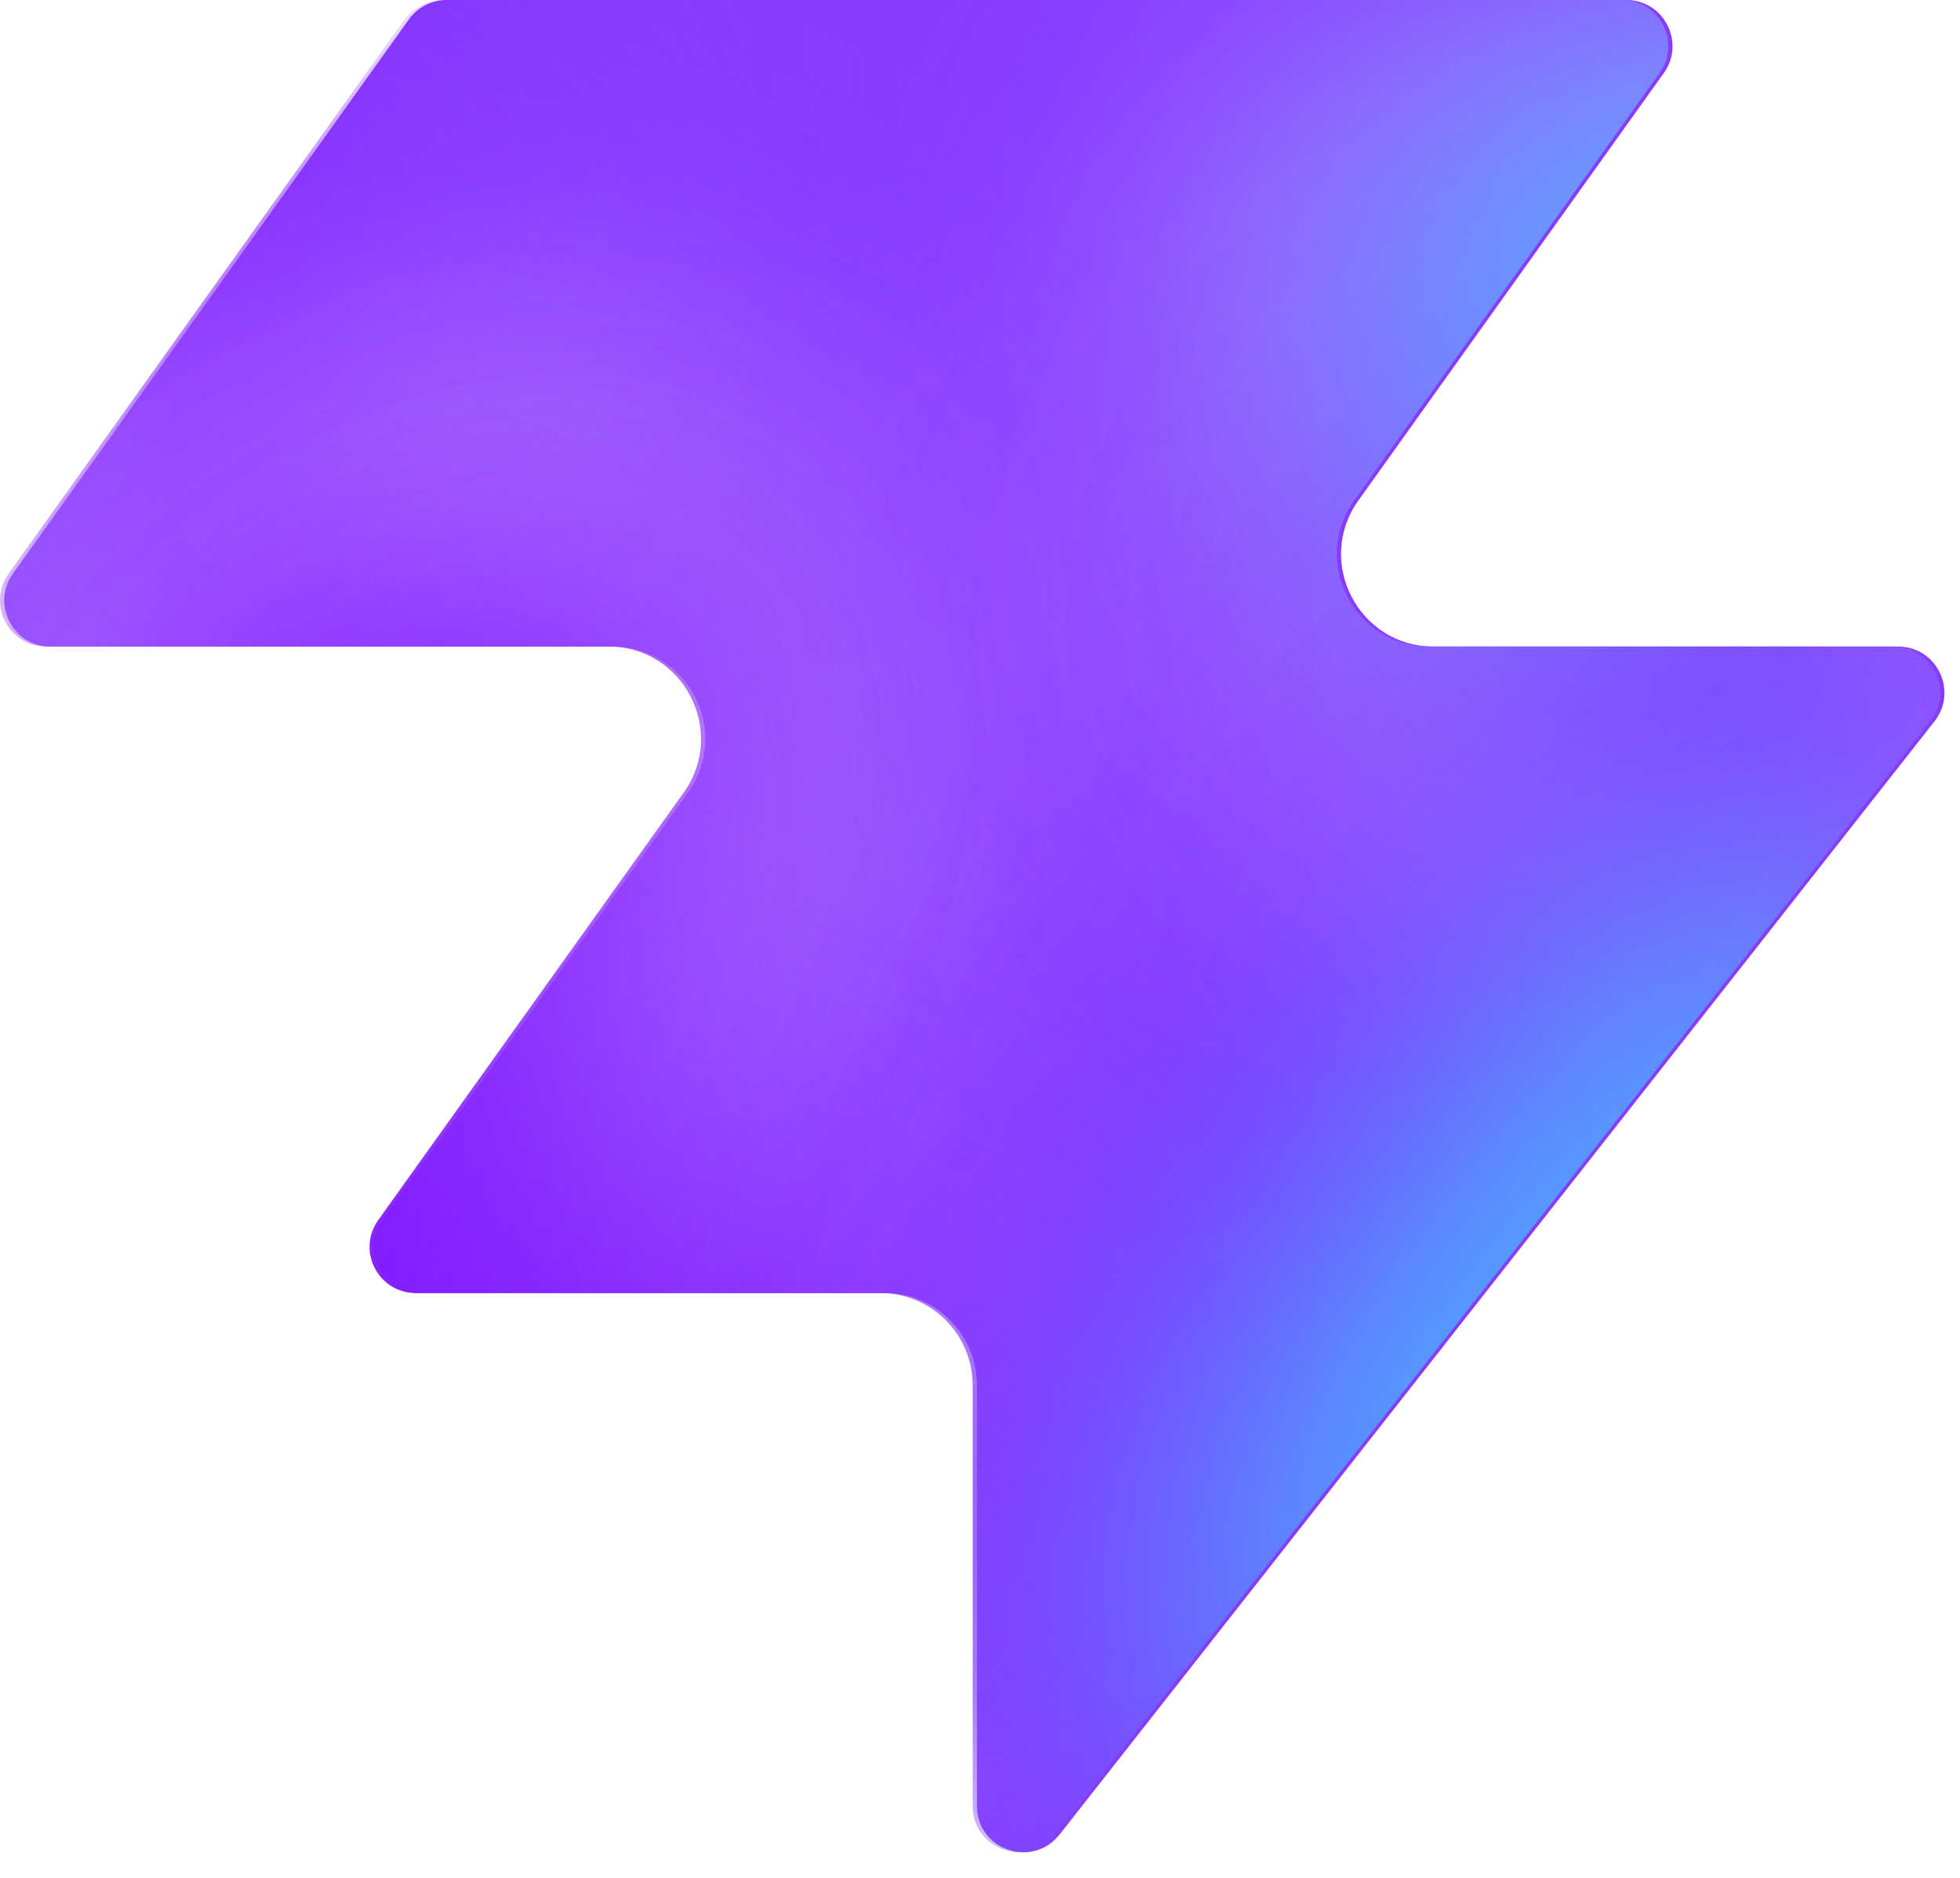
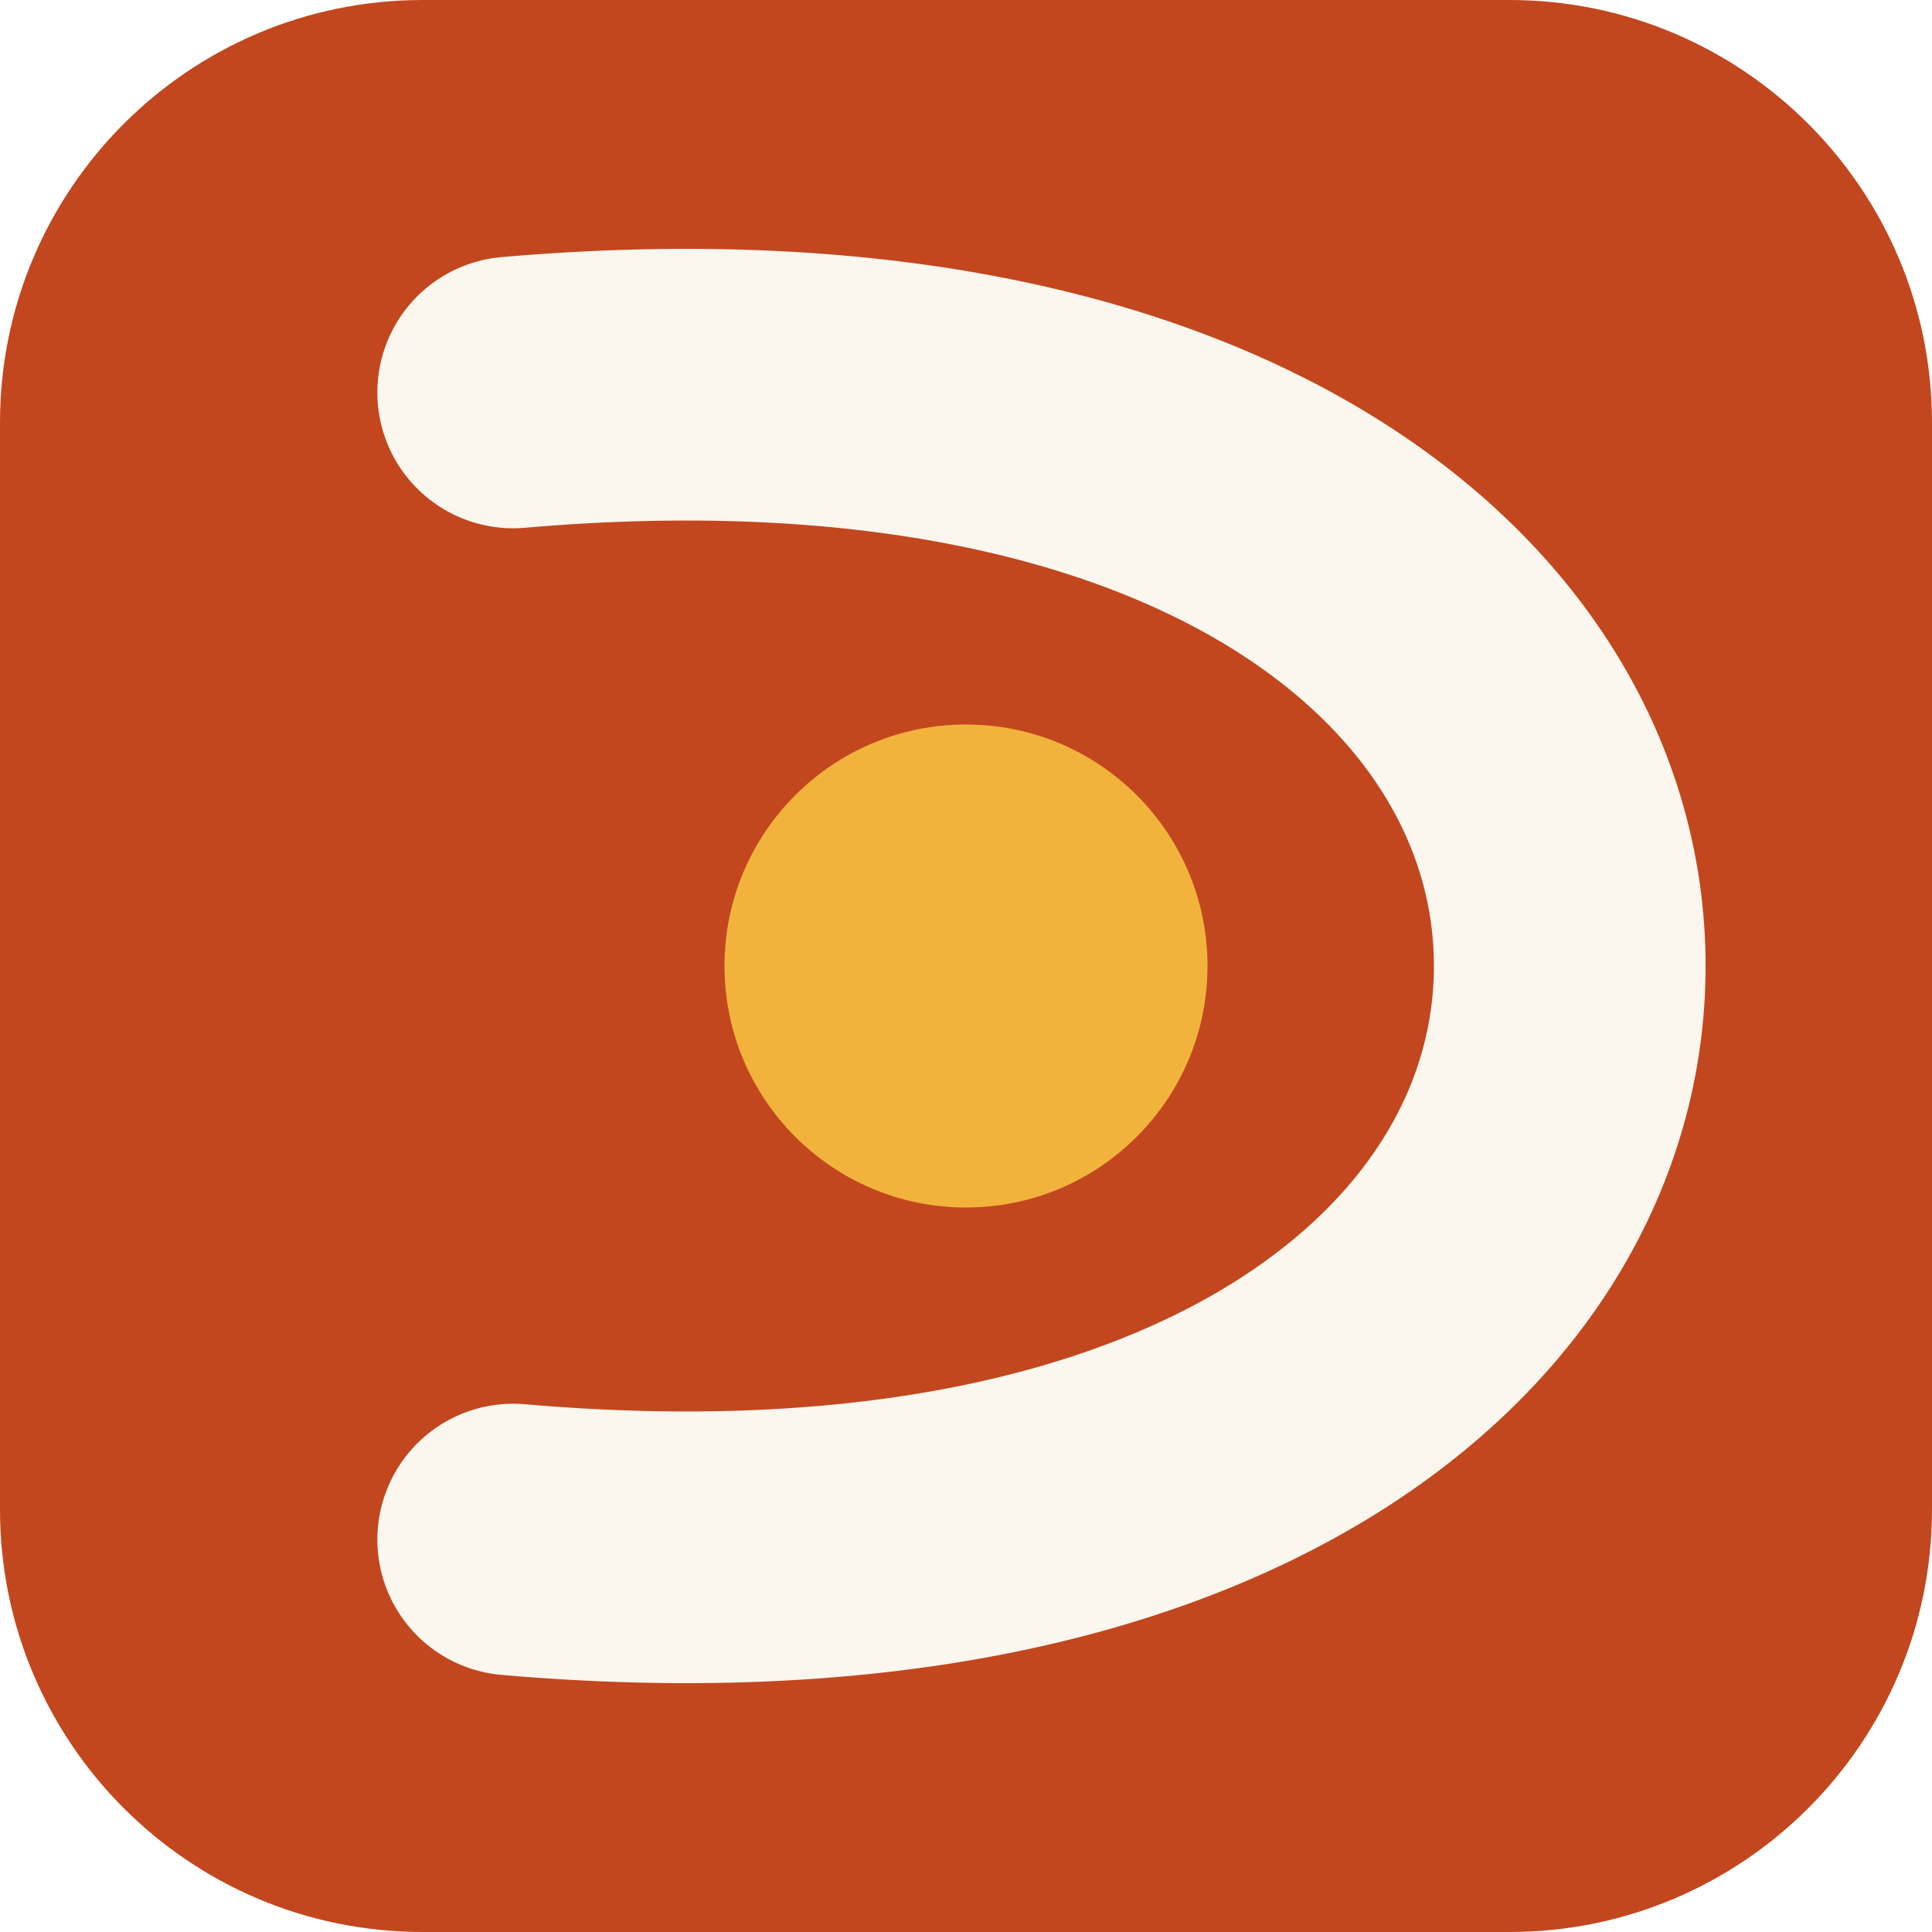
- <svg xmlns="http://www.w3.org/2000/svg" width="48" height="46" fill="none" viewBox="0 0 48 46">
-   <path fill="#863bff" d="M25.946 44.938c-.664.845-2.021.375-2.021-.698V33.937a2.26 2.26 0 0 0-2.262-2.262H10.287c-.92 0-1.456-1.04-.92-1.788l7.48-10.471c1.07-1.497 0-3.578-1.842-3.578H1.237c-.92 0-1.456-1.04-.92-1.788L10.013.474c.214-.297.556-.474.92-.474h28.894c.92 0 1.456 1.04.92 1.788l-7.48 10.471c-1.07 1.498 0 3.579 1.842 3.579h11.377c.943 0 1.473 1.088.89 1.83L25.947 44.94z" style="fill:#863bff;fill:color(display-p3 .525 .23 1);fill-opacity:1" />
-   <mask id="a" width="48" height="46" x="0" y="0" maskUnits="userSpaceOnUse" style="mask-type:alpha">
-     <path fill="#000" d="M25.842 44.938c-.664.844-2.021.375-2.021-.698V33.937a2.26 2.26 0 0 0-2.262-2.262H10.183c-.92 0-1.456-1.04-.92-1.788l7.48-10.471c1.07-1.498 0-3.579-1.842-3.579H1.133c-.92 0-1.456-1.04-.92-1.787L9.91.473c.214-.297.556-.474.92-.474h28.894c.92 0 1.456 1.04.92 1.788l-7.48 10.471c-1.07 1.498 0 3.578 1.842 3.578h11.377c.943 0 1.473 1.088.89 1.832L25.843 44.94z" style="fill:#000;fill-opacity:1" />
-   </mask>
-   <g mask="url(#a)">
-     <g filter="url(#b)">
-       <ellipse cx="5.508" cy="14.704" fill="#ede6ff" rx="5.508" ry="14.704" style="fill:#ede6ff;fill:color(display-p3 .927 .903 1);fill-opacity:1" transform="matrix(.00324 1 1 -.00324 -4.47 31.516)" />
-     </g>
-     <g filter="url(#c)">
-       <ellipse cx="10.399" cy="29.851" fill="#ede6ff" rx="10.399" ry="29.851" style="fill:#ede6ff;fill:color(display-p3 .927 .903 1);fill-opacity:1" transform="matrix(.00324 1 1 -.00324 -39.328 7.883)" />
-     </g>
-     <g filter="url(#d)">
-       <ellipse cx="5.508" cy="30.487" fill="#7e14ff" rx="5.508" ry="30.487" style="fill:#7e14ff;fill:color(display-p3 .492 .077 1);fill-opacity:1" transform="rotate(89.814 -25.913 -14.639)scale(1 -1)" />
-     </g>
-     <g filter="url(#e)">
-       <ellipse cx="5.508" cy="30.599" fill="#7e14ff" rx="5.508" ry="30.599" style="fill:#7e14ff;fill:color(display-p3 .492 .077 1);fill-opacity:1" transform="rotate(89.814 -32.644 -3.334)scale(1 -1)" />
-     </g>
-     <g filter="url(#f)">
-       <ellipse cx="5.508" cy="30.599" fill="#7e14ff" rx="5.508" ry="30.599" style="fill:#7e14ff;fill:color(display-p3 .492 .077 1);fill-opacity:1" transform="matrix(.00324 1 1 -.00324 -34.34 30.47)" />
-     </g>
-     <g filter="url(#g)">
-       <ellipse cx="14.072" cy="22.078" fill="#ede6ff" rx="14.072" ry="22.078" style="fill:#ede6ff;fill:color(display-p3 .927 .903 1);fill-opacity:1" transform="rotate(93.35 24.506 48.493)scale(-1 1)" />
-     </g>
-     <g filter="url(#h)">
-       <ellipse cx="3.47" cy="21.501" fill="#7e14ff" rx="3.47" ry="21.501" style="fill:#7e14ff;fill:color(display-p3 .492 .077 1);fill-opacity:1" transform="rotate(89.009 28.708 47.59)scale(-1 1)" />
-     </g>
-     <g filter="url(#i)">
-       <ellipse cx="3.47" cy="21.501" fill="#7e14ff" rx="3.47" ry="21.501" style="fill:#7e14ff;fill:color(display-p3 .492 .077 1);fill-opacity:1" transform="rotate(89.009 28.708 47.59)scale(-1 1)" />
-     </g>
-     <g filter="url(#j)">
-       <ellipse cx=".387" cy="8.972" fill="#7e14ff" rx="4.407" ry="29.108" style="fill:#7e14ff;fill:color(display-p3 .492 .077 1);fill-opacity:1" transform="rotate(39.51 .387 8.972)" />
-     </g>
-     <g filter="url(#k)">
-       <ellipse cx="47.523" cy="-6.092" fill="#7e14ff" rx="4.407" ry="29.108" style="fill:#7e14ff;fill:color(display-p3 .492 .077 1);fill-opacity:1" transform="rotate(37.892 47.523 -6.092)" />
-     </g>
-     <g filter="url(#l)">
-       <ellipse cx="41.412" cy="6.333" fill="#47bfff" rx="5.971" ry="9.665" style="fill:#47bfff;fill:color(display-p3 .28 .748 1);fill-opacity:1" transform="rotate(37.892 41.412 6.333)" />
-     </g>
-     <g filter="url(#m)">
-       <ellipse cx="-1.879" cy="38.332" fill="#7e14ff" rx="4.407" ry="29.108" style="fill:#7e14ff;fill:color(display-p3 .492 .077 1);fill-opacity:1" transform="rotate(37.892 -1.88 38.332)" />
-     </g>
-     <g filter="url(#n)">
-       <ellipse cx="-1.879" cy="38.332" fill="#7e14ff" rx="4.407" ry="29.108" style="fill:#7e14ff;fill:color(display-p3 .492 .077 1);fill-opacity:1" transform="rotate(37.892 -1.88 38.332)" />
-     </g>
-     <g filter="url(#o)">
-       <ellipse cx="35.651" cy="29.907" fill="#7e14ff" rx="4.407" ry="29.108" style="fill:#7e14ff;fill:color(display-p3 .492 .077 1);fill-opacity:1" transform="rotate(37.892 35.651 29.907)" />
-     </g>
-     <g filter="url(#p)">
-       <ellipse cx="38.418" cy="32.4" fill="#47bfff" rx="5.971" ry="15.297" style="fill:#47bfff;fill:color(display-p3 .28 .748 1);fill-opacity:1" transform="rotate(37.892 38.418 32.4)" />
-     </g>
-   </g>
-   <defs>
-     <filter id="b" width="60.045" height="41.654" x="-19.77" y="16.149" color-interpolation-filters="sRGB" filterUnits="userSpaceOnUse">
-       <feFlood flood-opacity="0" result="BackgroundImageFix" />
-       <feBlend in="SourceGraphic" in2="BackgroundImageFix" result="shape" />
-       <feGaussianBlur result="effect1_foregroundBlur_2002_17158" stdDeviation="7.659" />
-     </filter>
-     <filter id="c" width="90.34" height="51.437" x="-54.613" y="-7.533" color-interpolation-filters="sRGB" filterUnits="userSpaceOnUse">
-       <feFlood flood-opacity="0" result="BackgroundImageFix" />
-       <feBlend in="SourceGraphic" in2="BackgroundImageFix" result="shape" />
-       <feGaussianBlur result="effect1_foregroundBlur_2002_17158" stdDeviation="7.659" />
-     </filter>
-     <filter id="d" width="79.355" height="29.4" x="-49.64" y="2.03" color-interpolation-filters="sRGB" filterUnits="userSpaceOnUse">
-       <feFlood flood-opacity="0" result="BackgroundImageFix" />
-       <feBlend in="SourceGraphic" in2="BackgroundImageFix" result="shape" />
-       <feGaussianBlur result="effect1_foregroundBlur_2002_17158" stdDeviation="4.596" />
-     </filter>
-     <filter id="e" width="79.579" height="29.4" x="-45.045" y="20.029" color-interpolation-filters="sRGB" filterUnits="userSpaceOnUse">
-       <feFlood flood-opacity="0" result="BackgroundImageFix" />
-       <feBlend in="SourceGraphic" in2="BackgroundImageFix" result="shape" />
-       <feGaussianBlur result="effect1_foregroundBlur_2002_17158" stdDeviation="4.596" />
-     </filter>
-     <filter id="f" width="79.579" height="29.4" x="-43.513" y="21.178" color-interpolation-filters="sRGB" filterUnits="userSpaceOnUse">
-       <feFlood flood-opacity="0" result="BackgroundImageFix" />
-       <feBlend in="SourceGraphic" in2="BackgroundImageFix" result="shape" />
-       <feGaussianBlur result="effect1_foregroundBlur_2002_17158" stdDeviation="4.596" />
-     </filter>
-     <filter id="g" width="74.749" height="58.852" x="15.756" y="-17.901" color-interpolation-filters="sRGB" filterUnits="userSpaceOnUse">
-       <feFlood flood-opacity="0" result="BackgroundImageFix" />
-       <feBlend in="SourceGraphic" in2="BackgroundImageFix" result="shape" />
-       <feGaussianBlur result="effect1_foregroundBlur_2002_17158" stdDeviation="7.659" />
-     </filter>
-     <filter id="h" width="61.377" height="25.362" x="23.548" y="2.284" color-interpolation-filters="sRGB" filterUnits="userSpaceOnUse">
-       <feFlood flood-opacity="0" result="BackgroundImageFix" />
-       <feBlend in="SourceGraphic" in2="BackgroundImageFix" result="shape" />
-       <feGaussianBlur result="effect1_foregroundBlur_2002_17158" stdDeviation="4.596" />
-     </filter>
-     <filter id="i" width="61.377" height="25.362" x="23.548" y="2.284" color-interpolation-filters="sRGB" filterUnits="userSpaceOnUse">
-       <feFlood flood-opacity="0" result="BackgroundImageFix" />
-       <feBlend in="SourceGraphic" in2="BackgroundImageFix" result="shape" />
-       <feGaussianBlur result="effect1_foregroundBlur_2002_17158" stdDeviation="4.596" />
-     </filter>
-     <filter id="j" width="56.045" height="63.649" x="-27.636" y="-22.853" color-interpolation-filters="sRGB" filterUnits="userSpaceOnUse">
-       <feFlood flood-opacity="0" result="BackgroundImageFix" />
-       <feBlend in="SourceGraphic" in2="BackgroundImageFix" result="shape" />
-       <feGaussianBlur result="effect1_foregroundBlur_2002_17158" stdDeviation="4.596" />
-     </filter>
-     <filter id="k" width="54.814" height="64.646" x="20.116" y="-38.415" color-interpolation-filters="sRGB" filterUnits="userSpaceOnUse">
-       <feFlood flood-opacity="0" result="BackgroundImageFix" />
-       <feBlend in="SourceGraphic" in2="BackgroundImageFix" result="shape" />
-       <feGaussianBlur result="effect1_foregroundBlur_2002_17158" stdDeviation="4.596" />
-     </filter>
-     <filter id="l" width="33.541" height="35.313" x="24.641" y="-11.323" color-interpolation-filters="sRGB" filterUnits="userSpaceOnUse">
-       <feFlood flood-opacity="0" result="BackgroundImageFix" />
-       <feBlend in="SourceGraphic" in2="BackgroundImageFix" result="shape" />
-       <feGaussianBlur result="effect1_foregroundBlur_2002_17158" stdDeviation="4.596" />
-     </filter>
-     <filter id="m" width="54.814" height="64.646" x="-29.286" y="6.009" color-interpolation-filters="sRGB" filterUnits="userSpaceOnUse">
-       <feFlood flood-opacity="0" result="BackgroundImageFix" />
-       <feBlend in="SourceGraphic" in2="BackgroundImageFix" result="shape" />
-       <feGaussianBlur result="effect1_foregroundBlur_2002_17158" stdDeviation="4.596" />
-     </filter>
-     <filter id="n" width="54.814" height="64.646" x="-29.286" y="6.009" color-interpolation-filters="sRGB" filterUnits="userSpaceOnUse">
-       <feFlood flood-opacity="0" result="BackgroundImageFix" />
-       <feBlend in="SourceGraphic" in2="BackgroundImageFix" result="shape" />
-       <feGaussianBlur result="effect1_foregroundBlur_2002_17158" stdDeviation="4.596" />
-     </filter>
-     <filter id="o" width="54.814" height="64.646" x="8.244" y="-2.416" color-interpolation-filters="sRGB" filterUnits="userSpaceOnUse">
-       <feFlood flood-opacity="0" result="BackgroundImageFix" />
-       <feBlend in="SourceGraphic" in2="BackgroundImageFix" result="shape" />
-       <feGaussianBlur result="effect1_foregroundBlur_2002_17158" stdDeviation="4.596" />
-     </filter>
-     <filter id="p" width="39.409" height="43.623" x="18.713" y="10.588" color-interpolation-filters="sRGB" filterUnits="userSpaceOnUse">
-       <feFlood flood-opacity="0" result="BackgroundImageFix" />
-       <feBlend in="SourceGraphic" in2="BackgroundImageFix" result="shape" />
-       <feGaussianBlur result="effect1_foregroundBlur_2002_17158" stdDeviation="4.596" />
-     </filter>
-   </defs>
+ <svg xmlns="http://www.w3.org/2000/svg" viewBox="0 0 64 64">
+   <rect width="64" height="64" rx="14" fill="#C2471E" />
+   <circle cx="32" cy="32" r="8" fill="#F2B33D" />
+   <path d="M17 13 C40 11 52 21 52 32 C52 43 40 53 17 51" fill="none" stroke="#FBF6EE" stroke-width="9" stroke-linecap="round" />
</svg>
